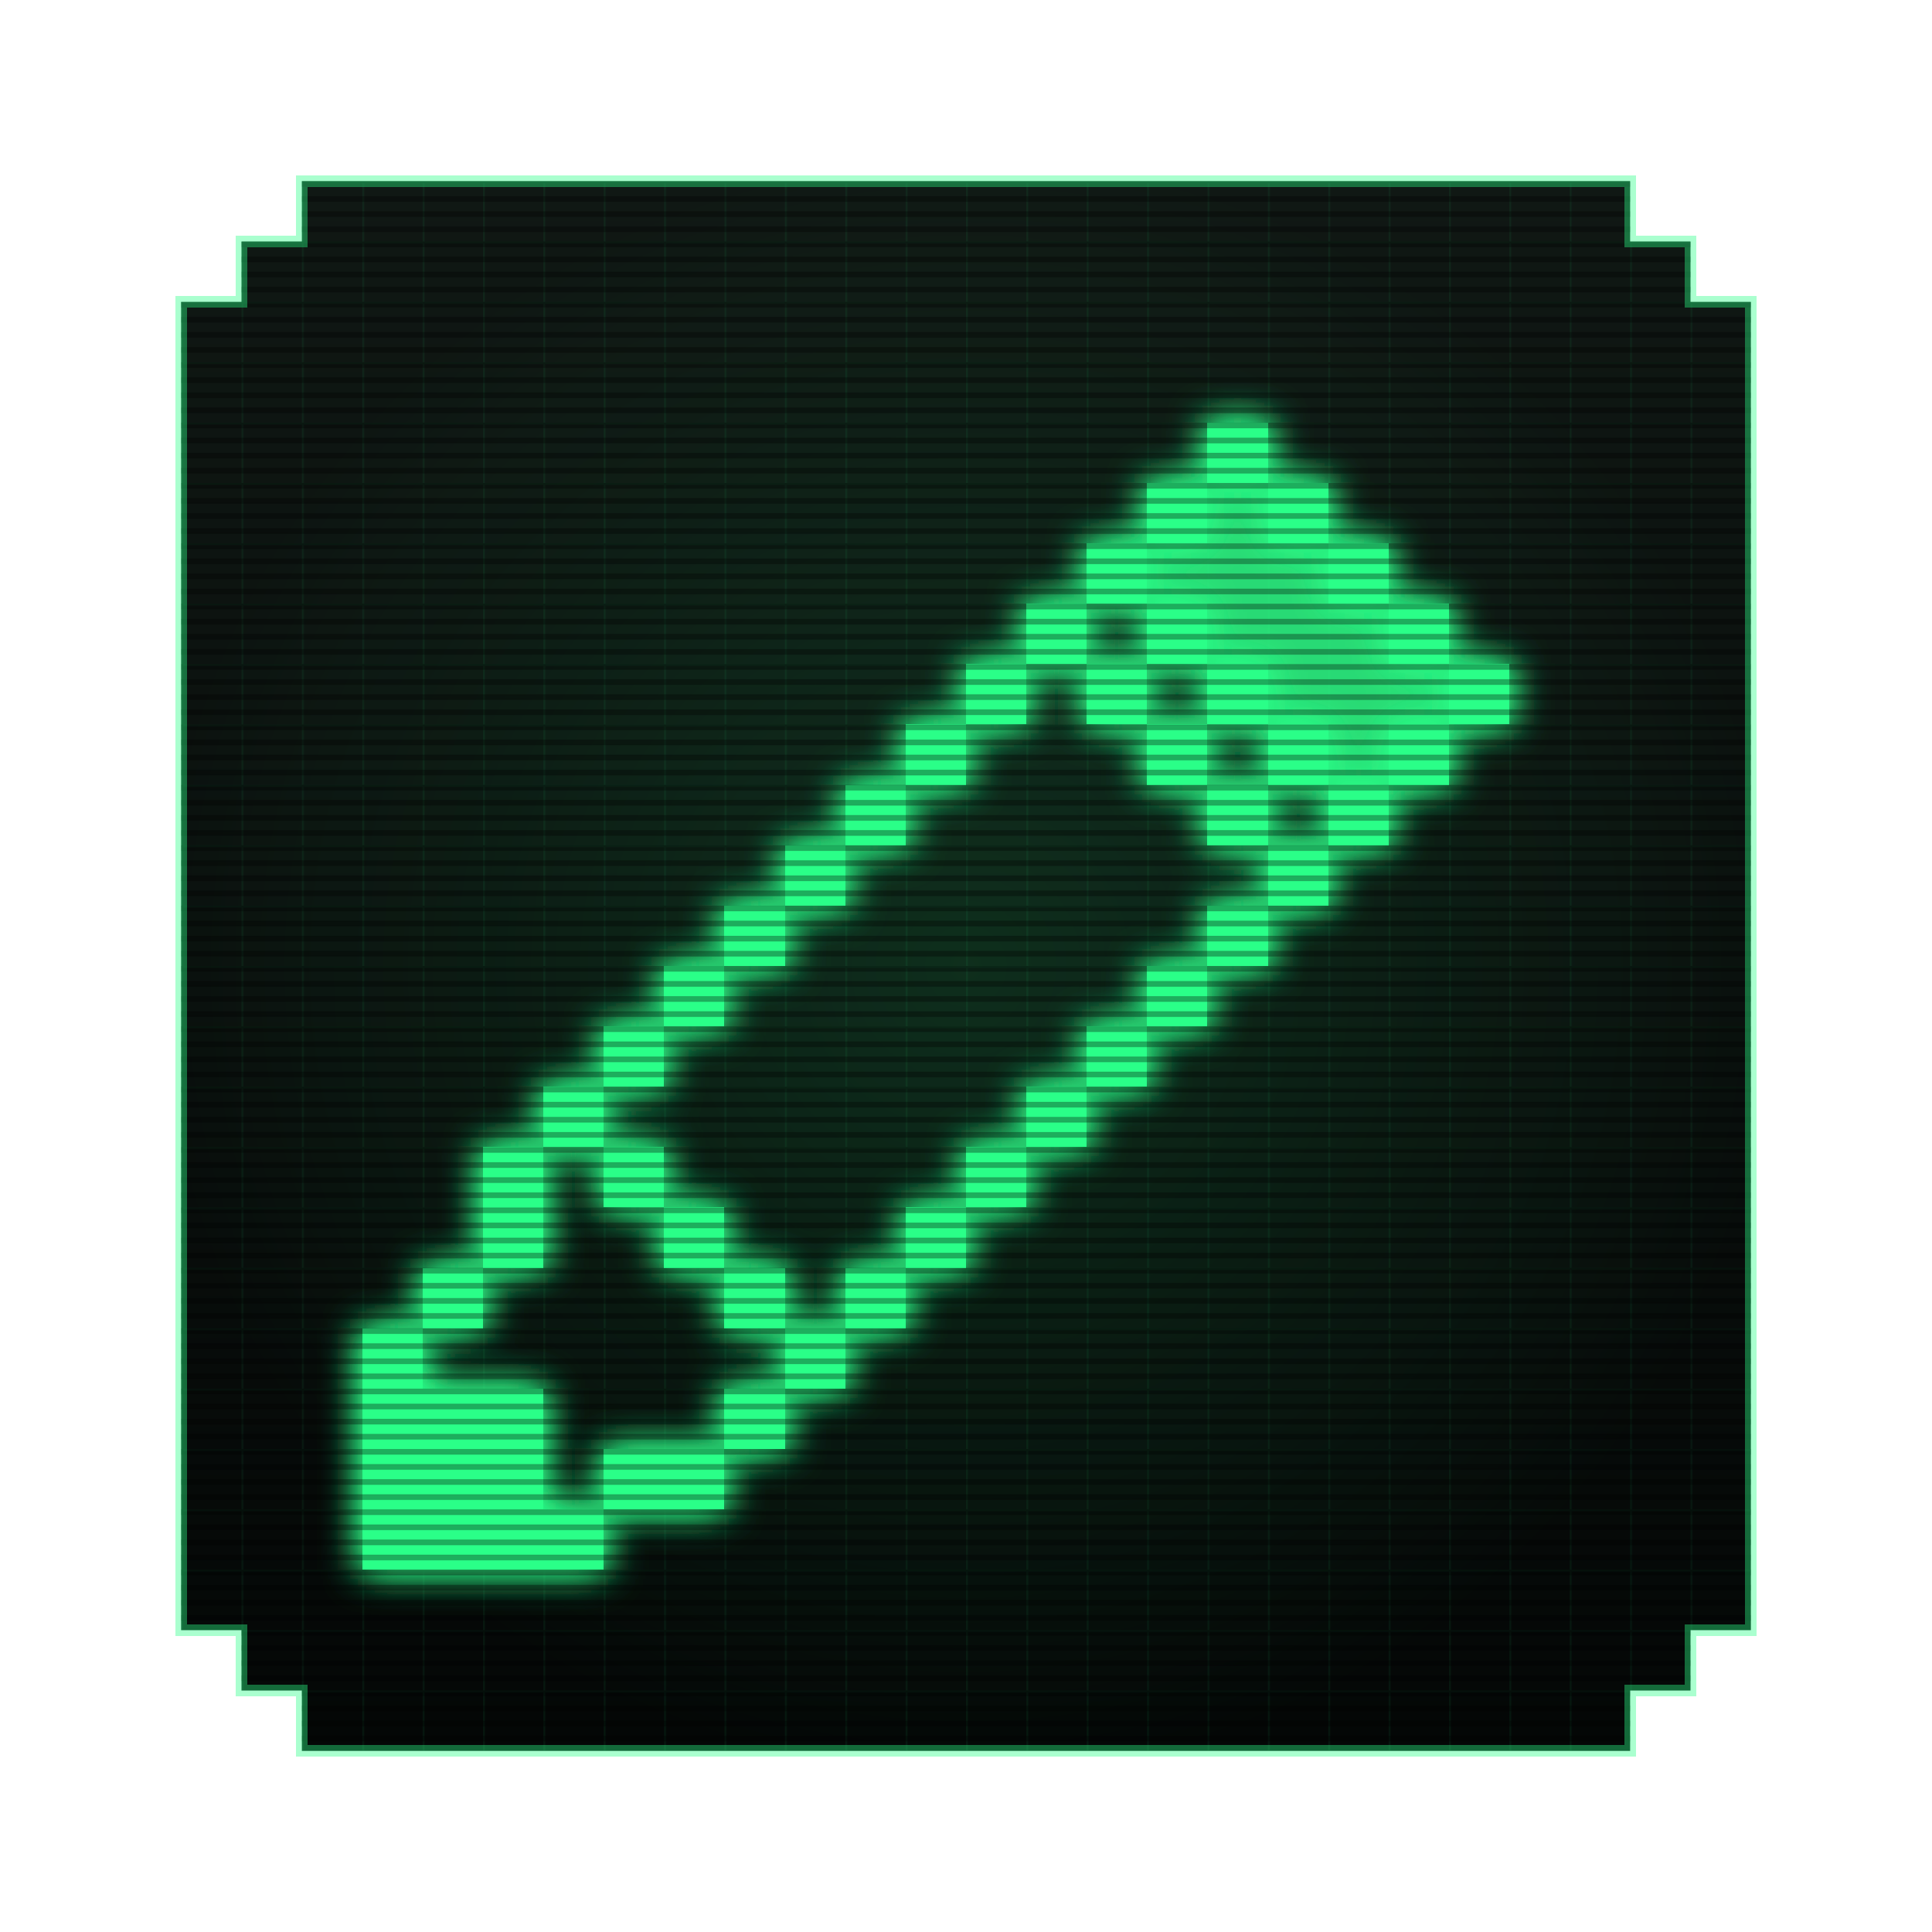
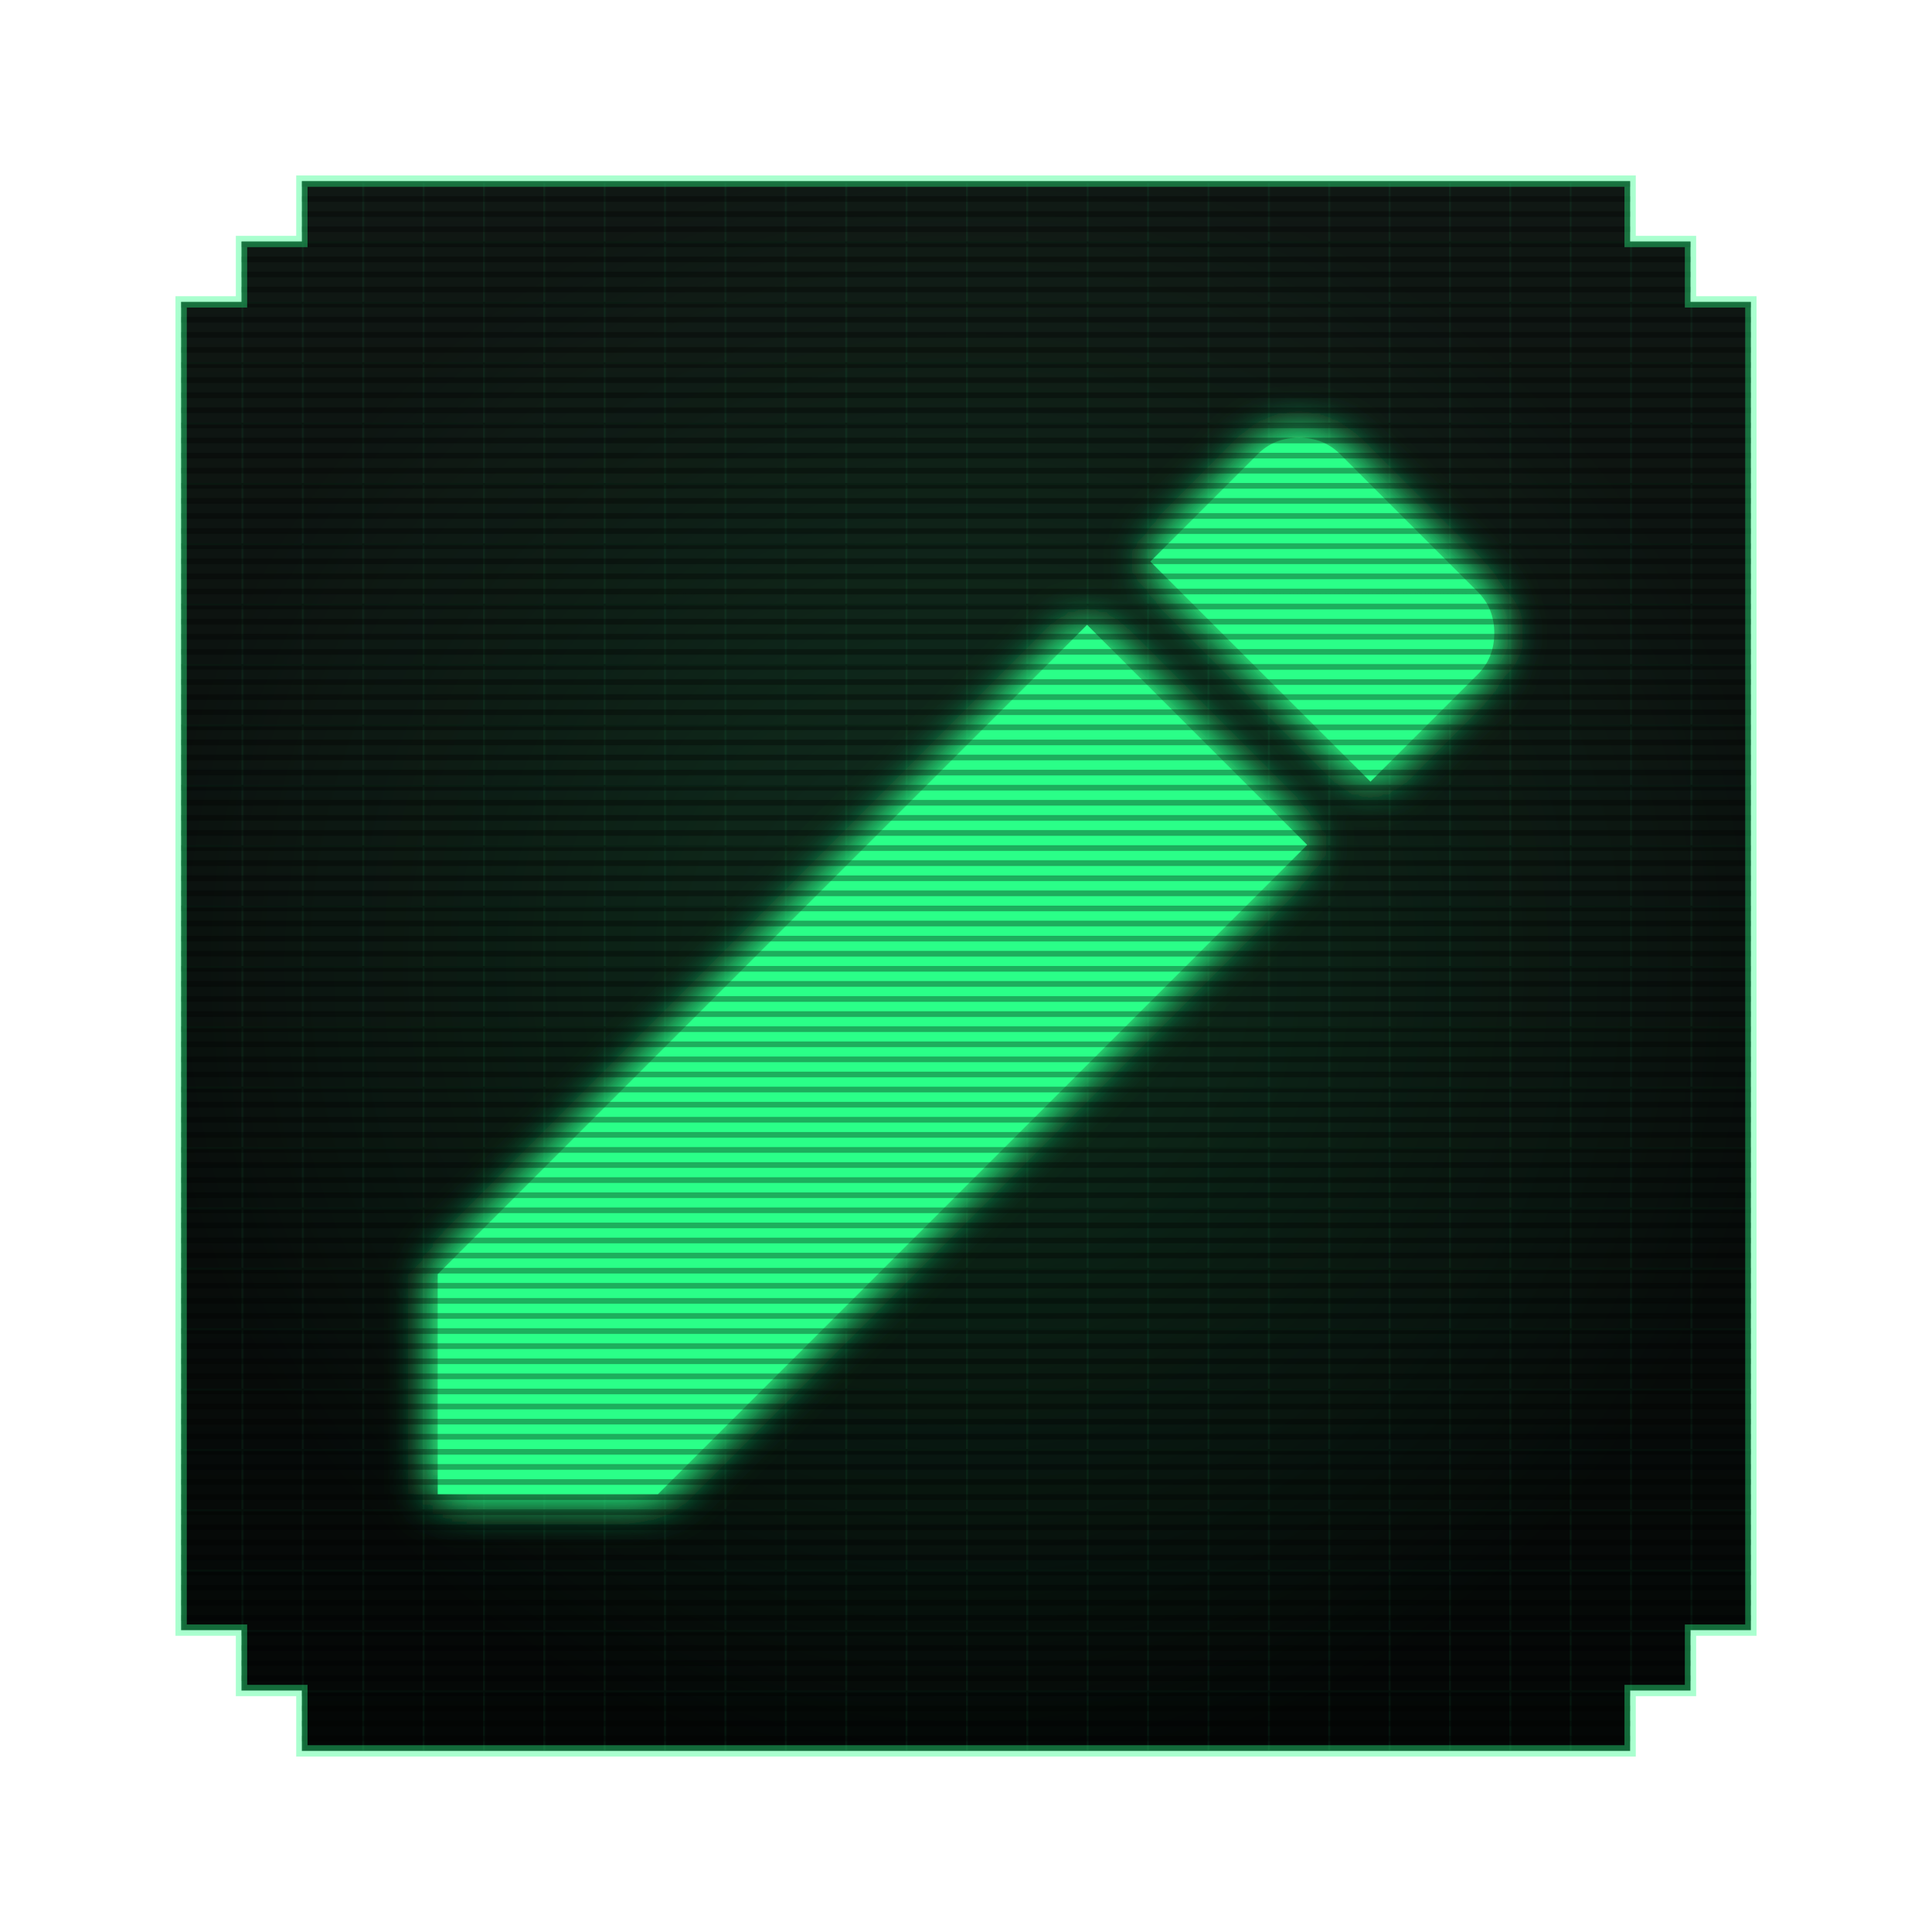
<svg xmlns="http://www.w3.org/2000/svg" width="1024" height="1024" viewBox="0 0 1024 1024">
  <defs>
    <linearGradient id="bg" x1="0" y1="0" x2="0" y2="1">
      <stop offset="0" stop-color="#101814" />
      <stop offset="1" stop-color="#040706" />
    </linearGradient>
    <pattern id="grid" width="32" height="32" patternUnits="userSpaceOnUse">
      <path d="M32 0H0V32" fill="none" stroke="#2bff88" stroke-opacity="0.06" stroke-width="2" />
    </pattern>
    <pattern id="scan" width="8" height="8" patternUnits="userSpaceOnUse">
      <rect width="8" height="3" fill="#000" fill-opacity="0.32" />
    </pattern>
    <filter id="glow" x="-30%" y="-30%" width="160%" height="160%">
-       <feGaussianBlur stdDeviation="10" result="b" />
+       <feGaussianBlur stdDeviation="12" result="b" />
      <feMerge>
        <feMergeNode in="b" />
        <feMergeNode in="b" />
        <feMergeNode in="SourceGraphic" />
      </feMerge>
    </filter>
    <radialGradient id="haze">
      <stop offset="0" stop-color="#2bff88" stop-opacity="0.13" />
      <stop offset="1" stop-color="#2bff88" stop-opacity="0" />
    </radialGradient>
    <clipPath id="tile">
      <path d="M160 96 L864 96 L864 128 L896 128 L896 160 L928 160 L928 864 L896 864 L896 896 L864 896 L864 928 L160 928 L160 896 L128 896 L128 864 L96 864 L96 160 L128 160 L128 128 L160 128Z" />
    </clipPath>
  </defs>
  <path d="M160 96 L864 96 L864 128 L896 128 L896 160 L928 160 L928 864 L896 864 L896 896 L864 896 L864 928 L160 928 L160 896 L128 896 L128 864 L96 864 L96 160 L128 160 L128 128 L160 128Z" fill="url(#bg)" />
  <g clip-path="url(#tile)">
    <rect width="1024" height="1024" fill="url(#grid)" />
    <circle cx="512" cy="512" r="430" fill="url(#haze)" />
-     <g filter="url(#glow)" shape-rendering="crispEdges">
-       <path d="M640 256h32v32h-32zM608 288h96v32h-96zM640 320h96v32h-96zM672 352h96v32h-96zM704 384h32v32h-32z" fill="#2bff88" fill-opacity="0.45" />
-       <path d="M640 224h32v32h-32zM608 256h32v32h-32zM672 256h32v32h-32zM576 288h32v32h-32zM704 288h32v32h-32zM544 320h32v32h-32zM608 320h32v32h-32zM736 320h32v32h-32zM512 352h32v32h-32zM576 352h32v32h-32zM640 352h32v32h-32zM768 352h32v32h-32zM480 384h32v32h-32zM608 384h32v32h-32zM672 384h32v32h-32zM736 384h32v32h-32zM448 416h32v32h-32zM640 416h32v32h-32zM704 416h32v32h-32zM416 448h32v32h-32zM672 448h32v32h-32zM384 480h32v32h-32zM640 480h32v32h-32zM352 512h32v32h-32zM608 512h32v32h-32zM320 544h32v32h-32zM576 544h32v32h-32zM288 576h32v32h-32zM544 576h32v32h-32zM256 608h32v32h-32zM320 608h32v32h-32zM512 608h32v32h-32zM256 640h32v32h-32zM352 640h32v32h-32zM480 640h32v32h-32zM224 672h32v32h-32zM384 672h32v32h-32zM448 672h32v32h-32zM192 704h32v32h-32zM416 704h32v32h-32zM192 736h96v32h-96zM384 736h32v32h-32zM192 768h96v32h-96zM320 768h64v32h-64zM192 800h128v32h-128z" fill="#2bff88" />
+     <g fill="#2bff88" filter="url(#glow)">
+       <g transform="translate(512 512) scale(0.364583 -0.364583) translate(-768.0 -614.0)">
+         <path d="M1512 1038Q1536 1062 1536.0 1098.0Q1536 1134 1512 1158L1312 1358Q1288 1382 1252.0 1382.0Q1216 1382 1192 1358L1036 1202L1356 882ZM0 166V-154H320L1264 790L944 1110Z" />
+       </g>
    </g>
    <rect width="1024" height="1024" fill="url(#scan)" />
  </g>
-   <path d="M160 96 L864 96 L864 128 L896 128 L896 160 L928 160 L928 864 L896 864 L896 896 L864 896 L864 928 L160 928 L160 896 L128 896 L128 864 L96 864 L96 160 L128 160 L128 128 L160 128Z" fill="none" stroke="#2bff88" stroke-opacity="0.4" stroke-width="6" shape-rendering="crispEdges" />
+   <path d="M160 96 L864 96 L864 128 L896 128 L896 160 L928 160 L928 864 L896 864 L896 896 L864 896 L864 928 L160 928 L160 896 L128 896 L128 864 L96 864 L96 160 L128 160 L128 128 L160 128Z" fill="none" stroke="#2bff88" stroke-opacity="0.4" stroke-width="6" />
</svg>
